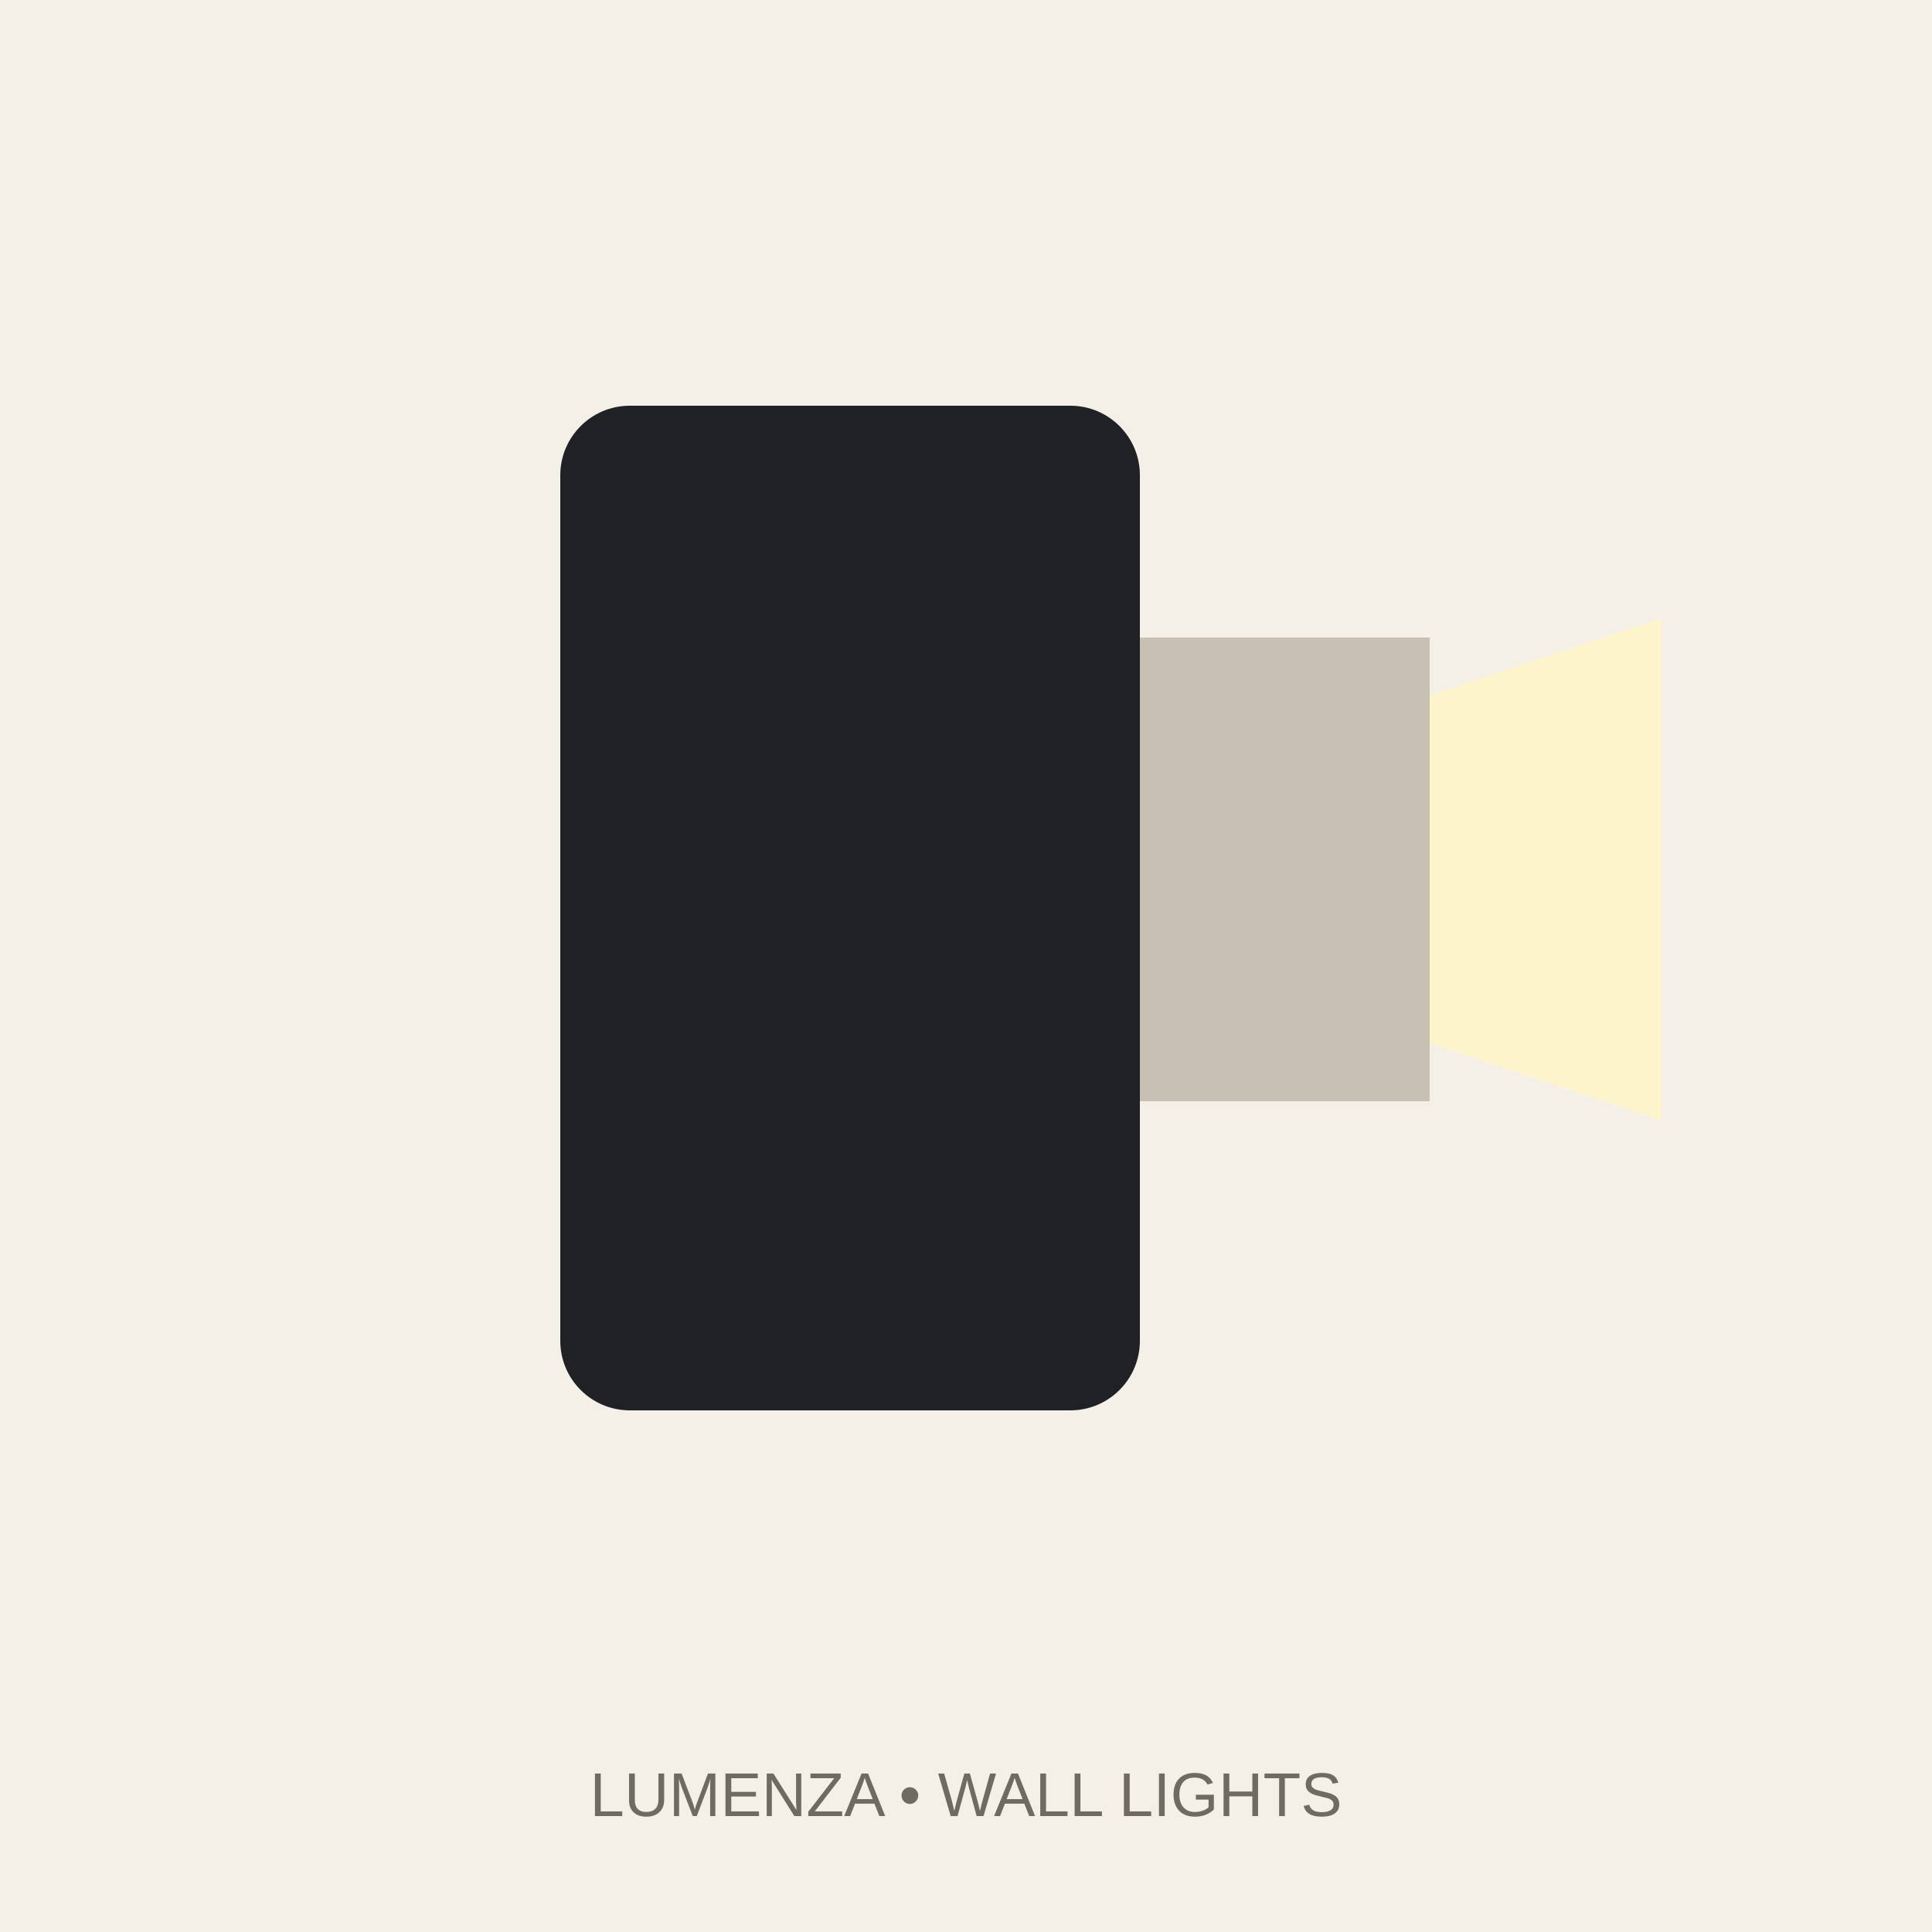
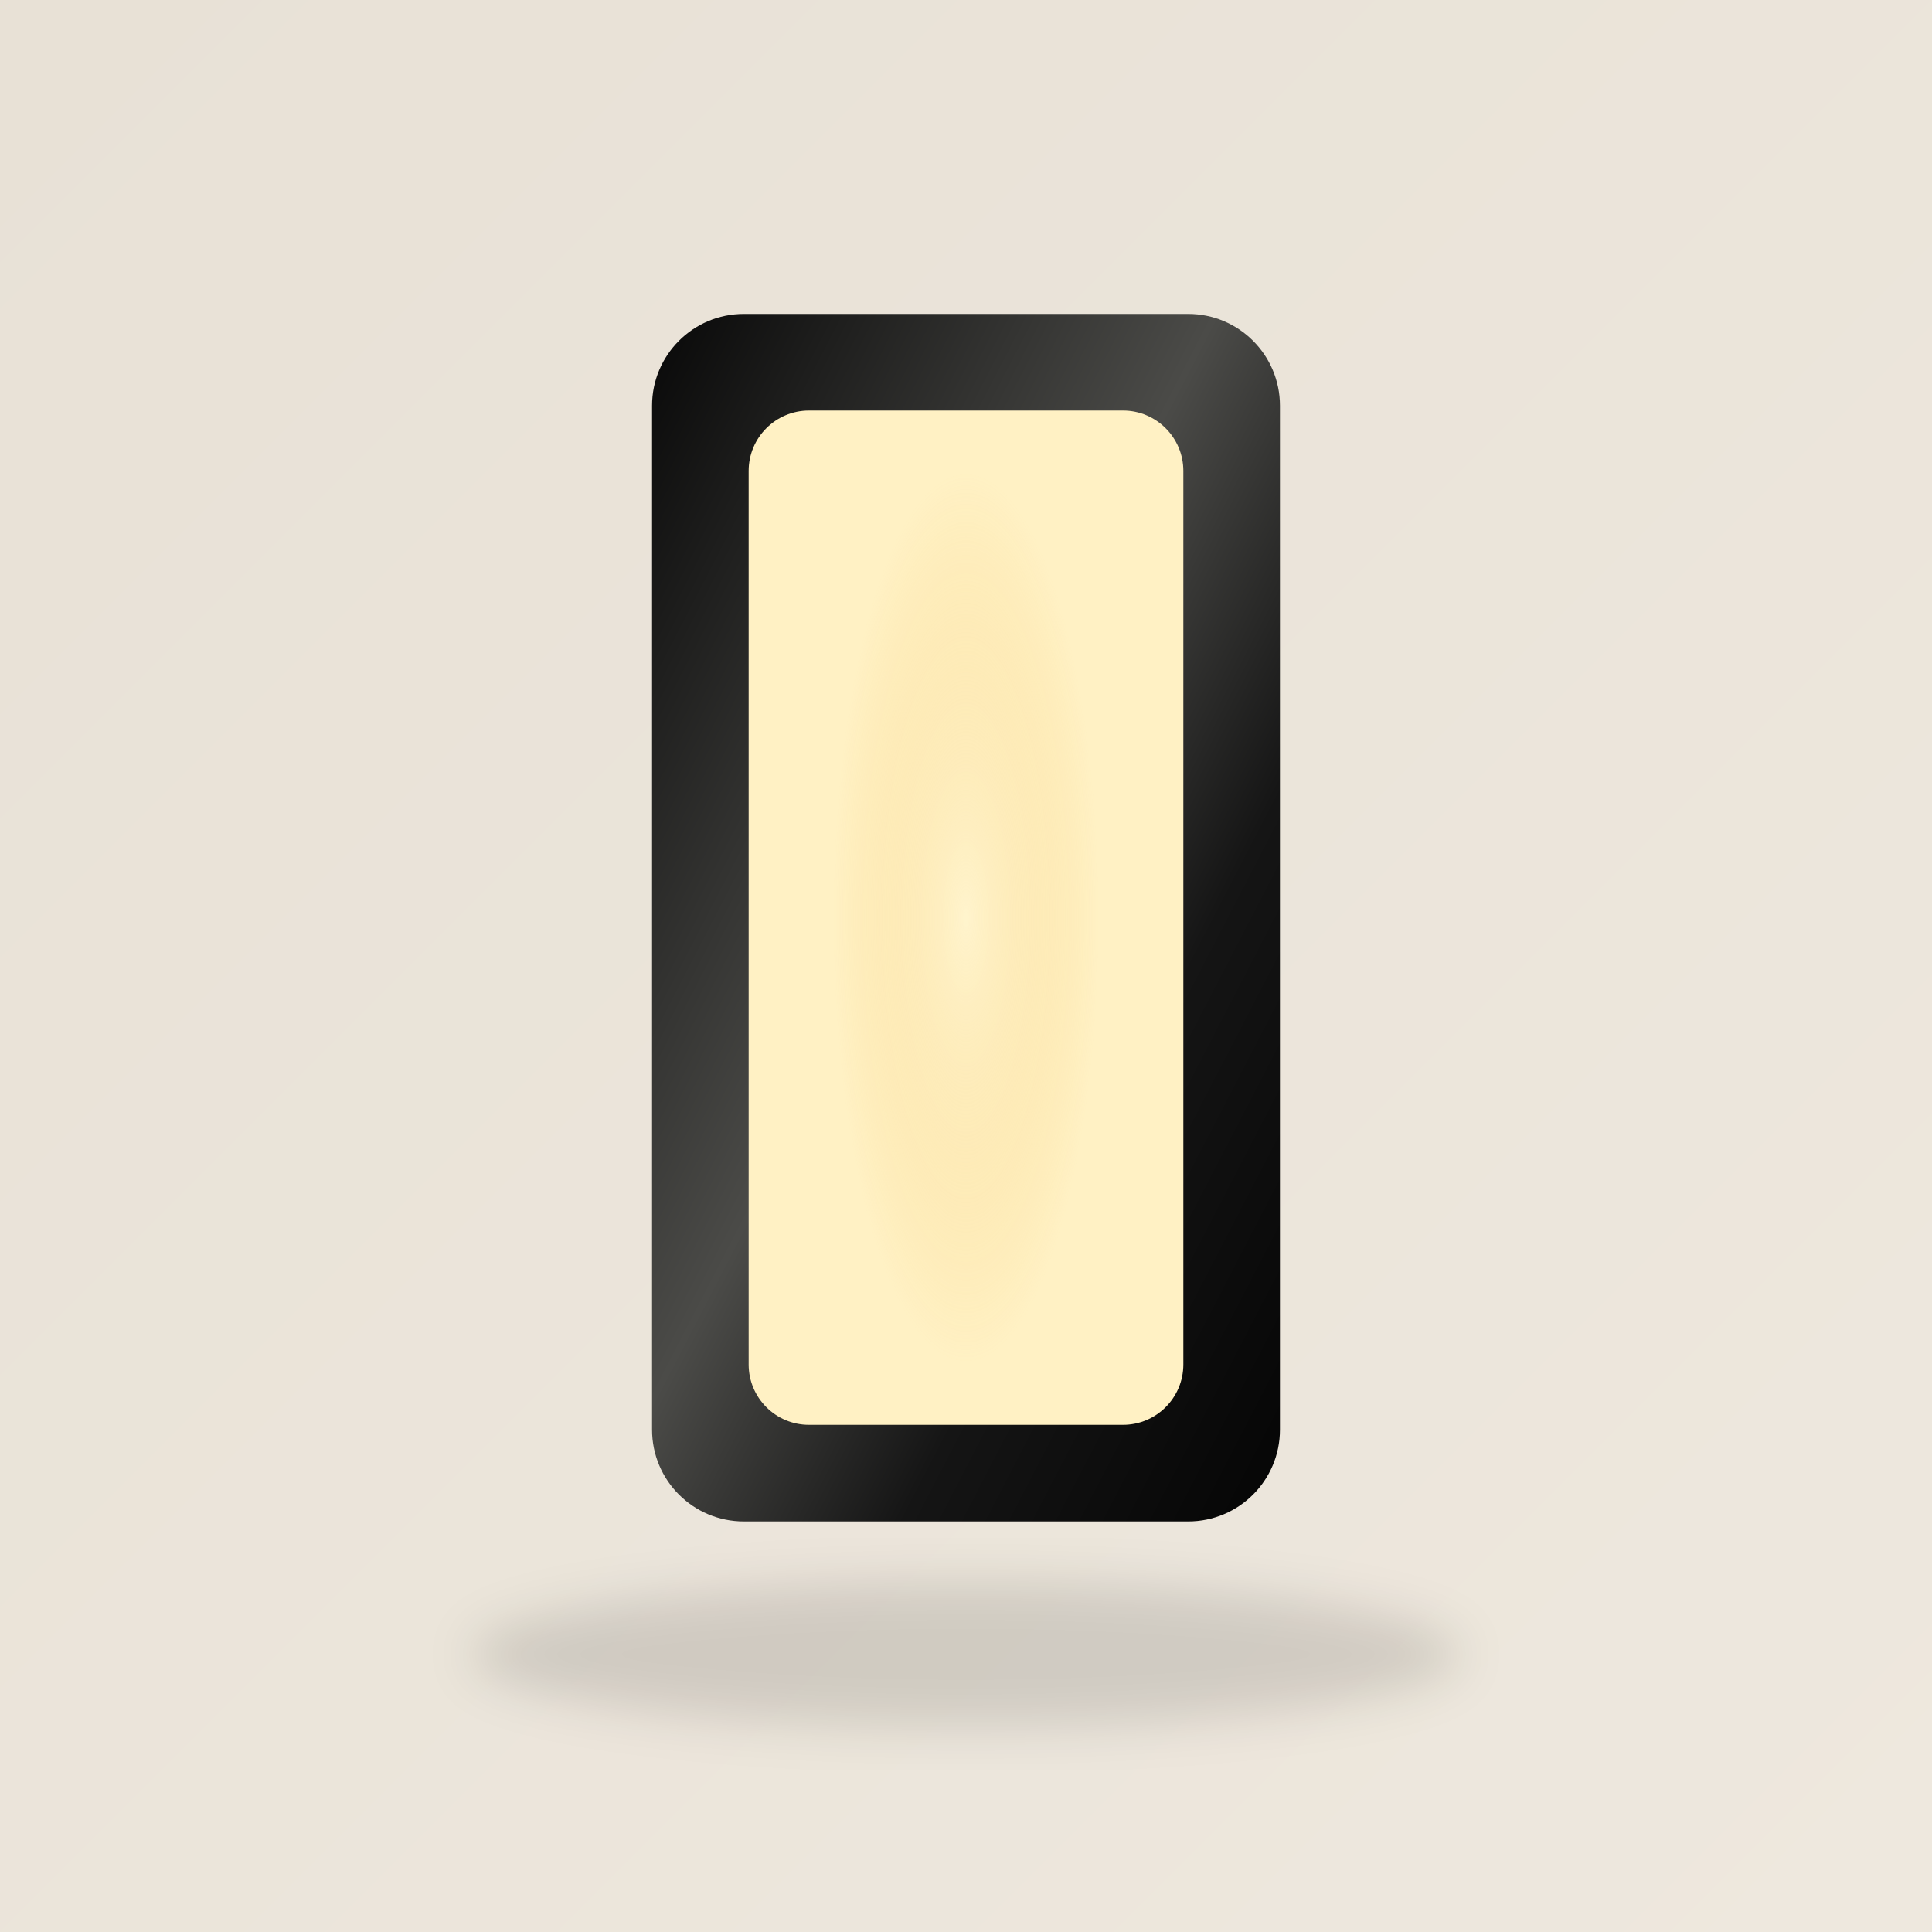
- <svg xmlns="http://www.w3.org/2000/svg" viewBox="0 0 500 500">
-   <rect width="500" height="500" fill="#F4F0E8" />
-   <rect x="145" y="105" width="150" height="260" rx="18" fill="#202124" />
-   <path d="M295 165h75v120h-75" fill="#C8C0B3" />
-   <path d="M370 180L430 160v130l-60-20z" fill="#FFF4C9" opacity=".9" />
-   <text x="250" y="470" text-anchor="middle" font-family="Arial,sans-serif" font-size="16" fill="#6f6a62">LUMENZA • WALL LIGHTS</text>
+ <svg xmlns="http://www.w3.org/2000/svg" viewBox="0 0 800 800" role="img" aria-label="Wall Lights">
+   <defs>
+     <linearGradient id="bg" x1="0" y1="0" x2="1" y2="1">
+       <stop stop-color="#e8e1d6" />
+       <stop offset="1" stop-color="#eee8de" />
+     </linearGradient>
+     <linearGradient id="metal" x1="0" y1="0" x2="1" y2="1">
+       <stop stop-color="#080808" />
+       <stop offset=".45" stop-color="#4b4b48" />
+       <stop offset=".7" stop-color="#151515" />
+       <stop offset="1" stop-color="#050505" />
+     </linearGradient>
+     <linearGradient id="gold" x1="0" y1="0" x2="1" y2="1">
+       <stop stop-color="#765625" />
+       <stop offset=".45" stop-color="#e2bd70" />
+       <stop offset=".7" stop-color="#9c7538" />
+       <stop offset="1" stop-color="#4f3819" />
+     </linearGradient>
+     <linearGradient id="glass" x1="0" y1="0" x2="1" y2="1">
+       <stop stop-color="#fff" stop-opacity=".96" />
+       <stop offset=".45" stop-color="#d8d0c2" stop-opacity=".78" />
+       <stop offset="1" stop-color="#fff" stop-opacity=".95" />
+     </linearGradient>
+     <radialGradient id="glow">
+       <stop stop-color="#fff7d6" stop-opacity=".95" />
+       <stop offset="1" stop-color="#f2b84b" stop-opacity="0" />
+     </radialGradient>
+     <filter id="shadow" x="-30%" y="-30%" width="160%" height="160%">
+       <feGaussianBlur stdDeviation="16" />
+       <feColorMatrix values="0 0 0 0 0.05 0 0 0 0 0.04 0 0 0 0 0.03 0 0 0 .24 0" />
+       <feOffset dy="14" />
+     </filter>
+     <filter id="soft" x="-30%" y="-30%" width="160%" height="160%">
+       <feGaussianBlur stdDeviation="10" />
+     </filter>
+   </defs>
+   <rect width="800" height="800" fill="url(#bg)" />
+   <ellipse cx="400" cy="685" rx="205" ry="30" fill="#000" opacity=".12" filter="url(#soft)" />
+   <rect x="270" y="130" width="260" height="500" rx="38" fill="url(#metal)" />
+   <rect x="310" y="170" width="180" height="420" rx="25" fill="#fff1c4" />
+   <rect x="345" y="195" width="110" height="370" rx="18" fill="url(#glow)" opacity=".5" />
</svg>
